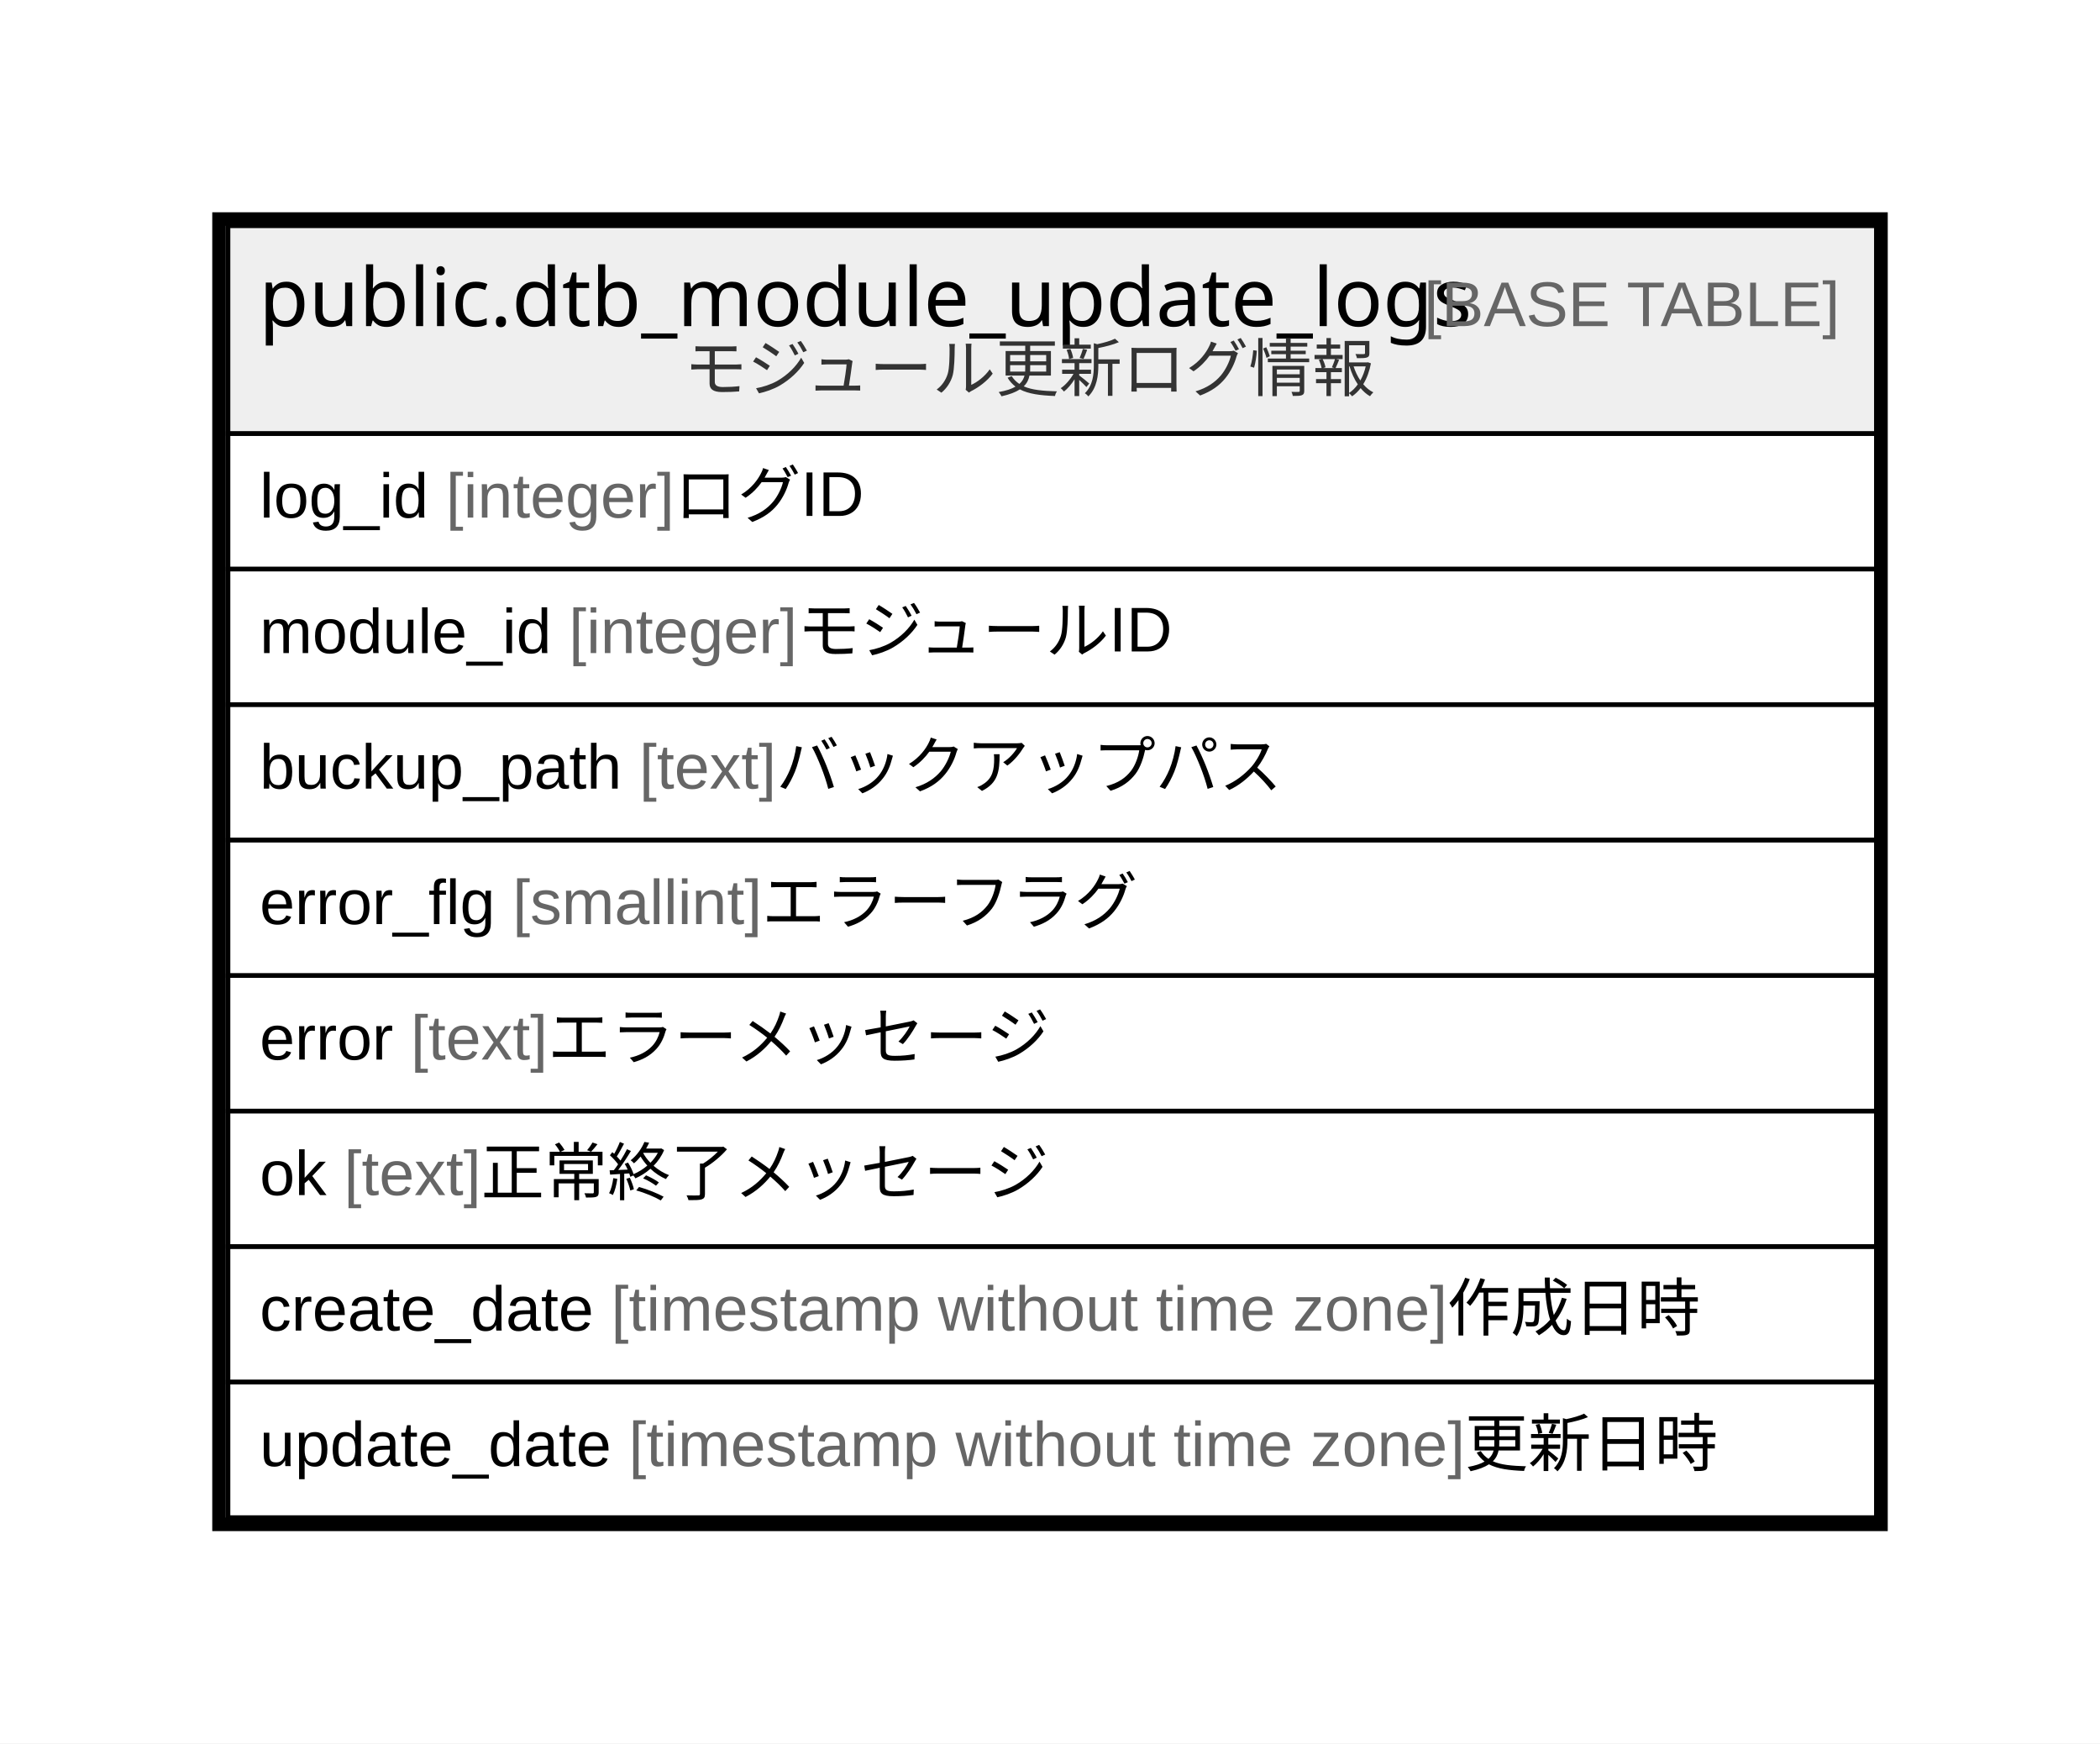
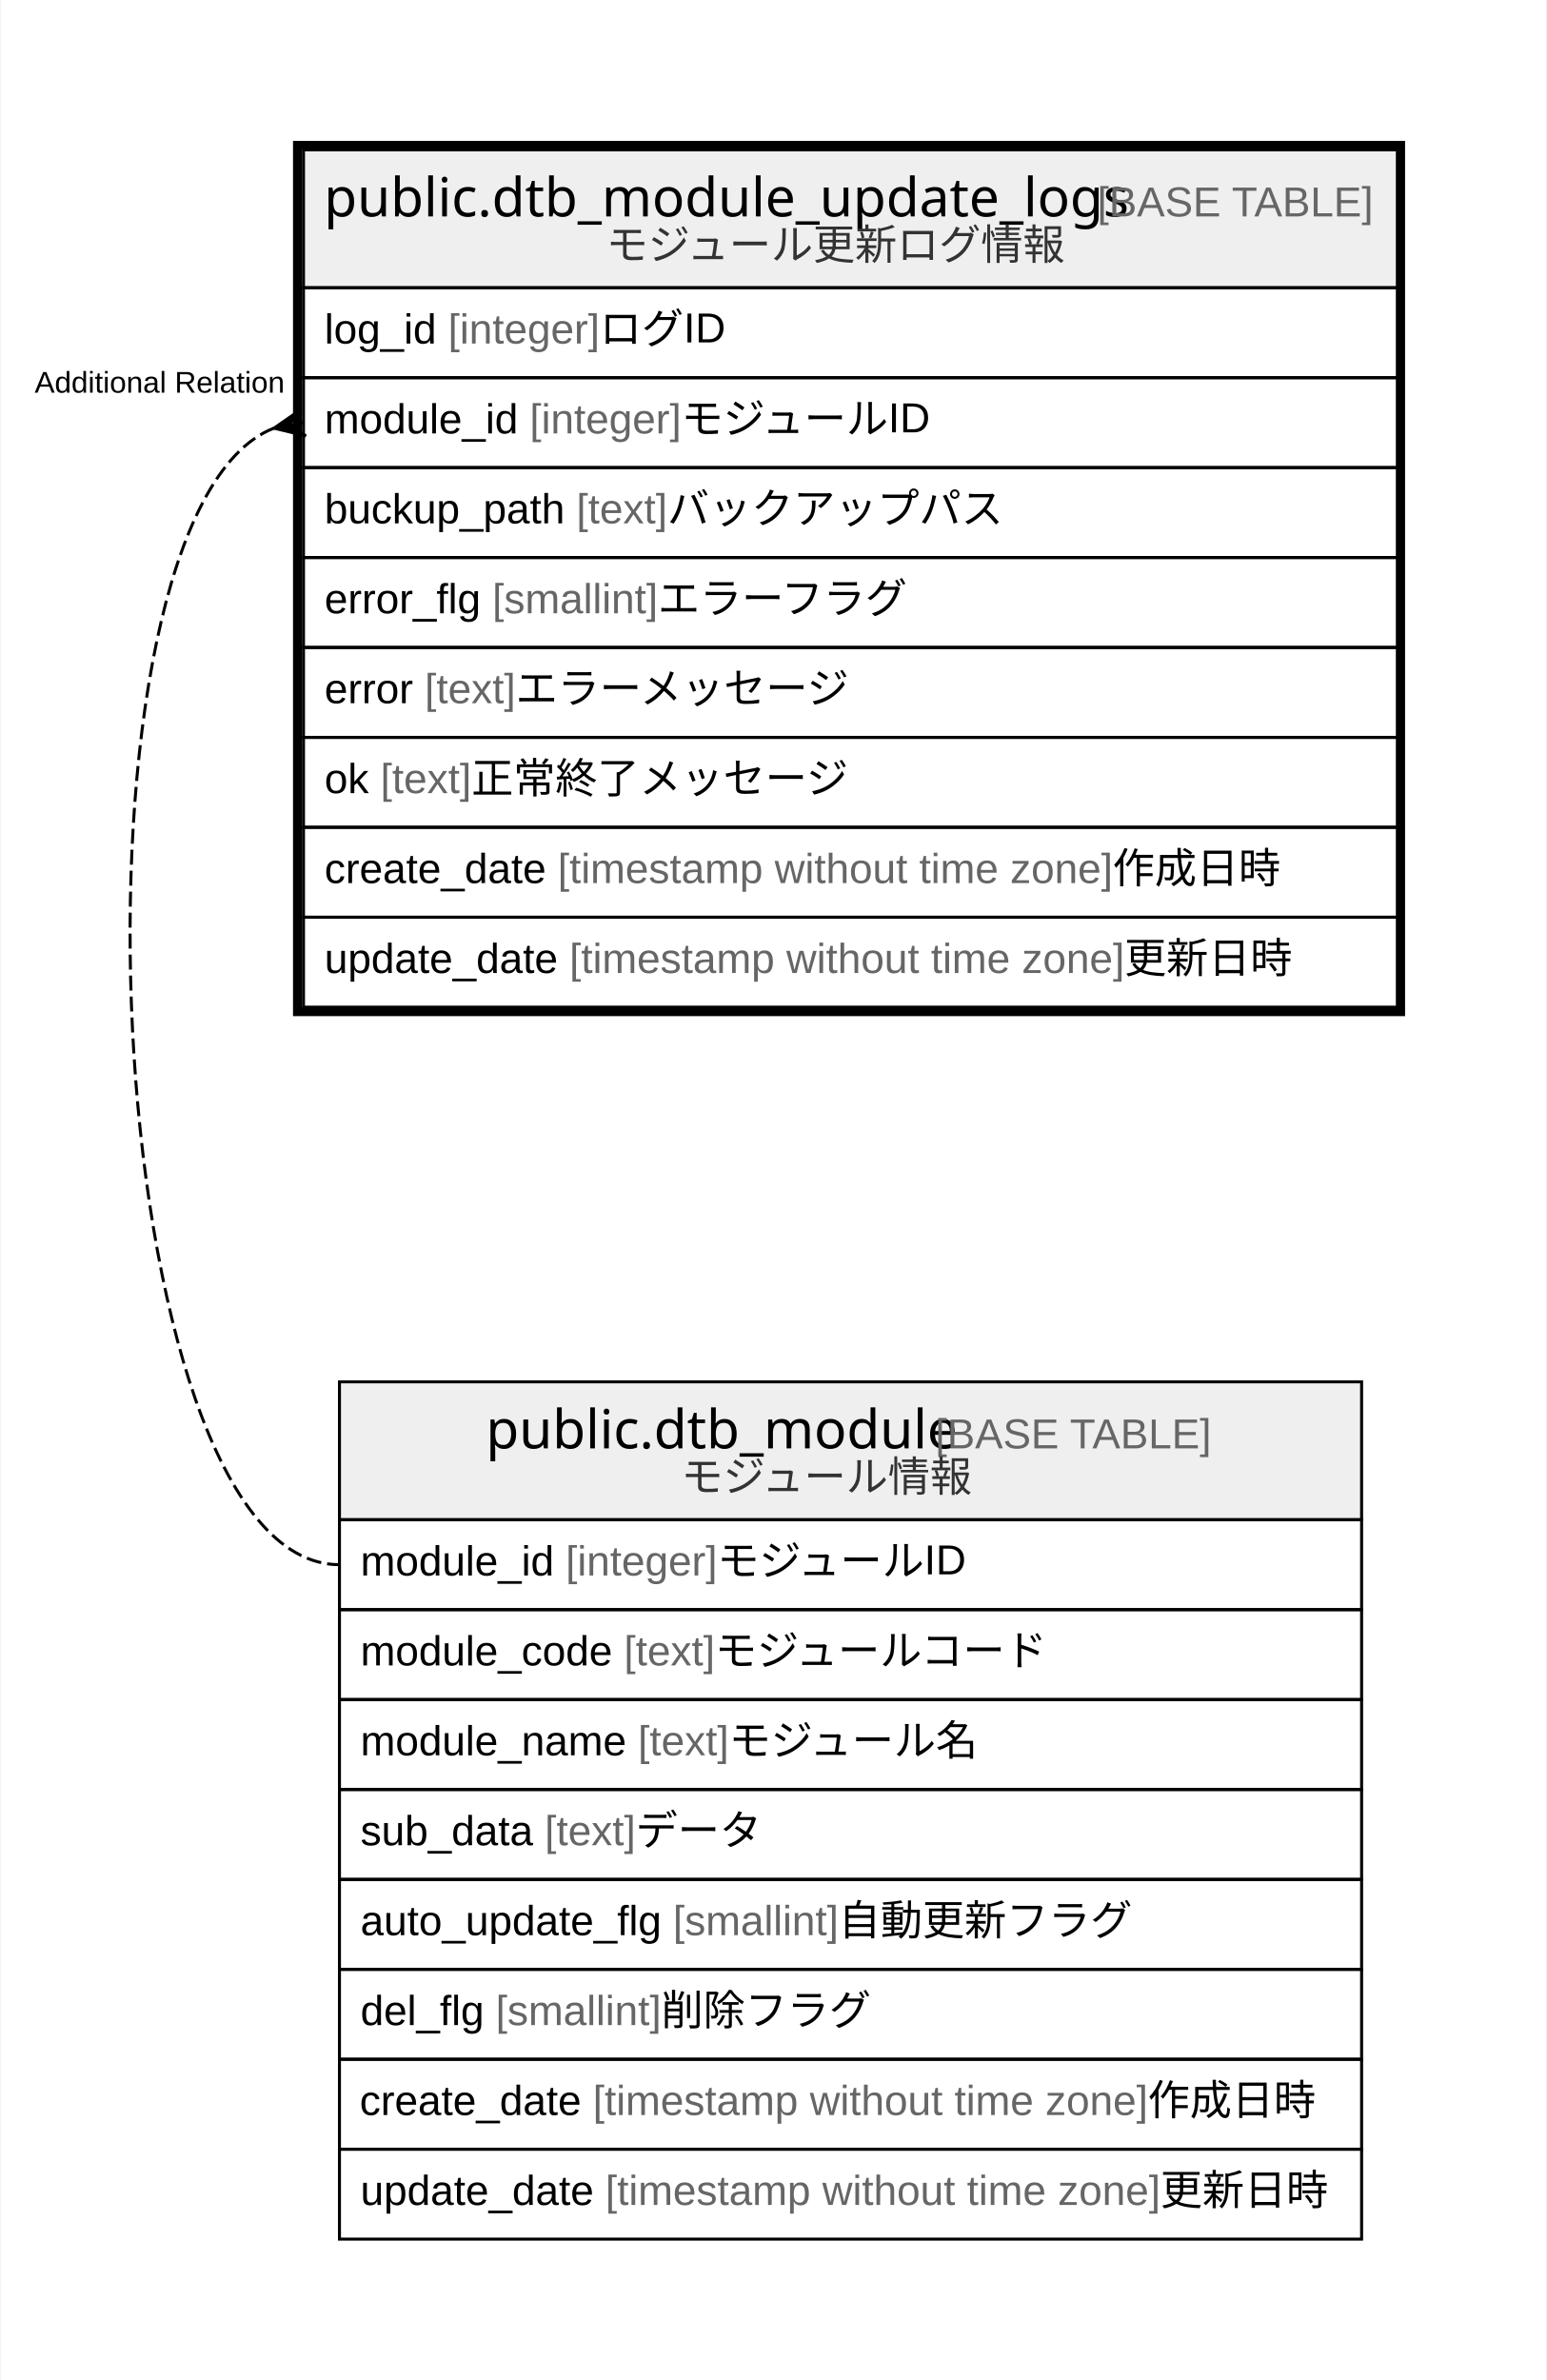
- <svg xmlns="http://www.w3.org/2000/svg" width="465pt" height="386pt" viewBox="0.00 0.00 465.00 386.00">
-   <g id="graph0" class="graph" transform="scale(1 1) rotate(0) translate(4 382)">
-     <polygon fill="#ffffff" stroke="transparent" points="-4,4 -4,-382 461,-382 461,4 -4,4" />
+ <svg xmlns="http://www.w3.org/2000/svg" width="516pt" height="794pt" viewBox="0.00 0.00 515.50 794.00">
+   <g id="graph0" class="graph" transform="scale(1 1) rotate(0) translate(4 790)">
+     <polygon fill="#ffffff" stroke="transparent" points="-4,4 -4,-790 511.5,-790 511.5,4 -4,4" />
    <g id="node1" class="node">
-       <polygon fill="#efefef" stroke="transparent" points="46.5,-286 46.5,-332 411.5,-332 411.5,-286 46.5,-286" />
-       <polygon fill="none" stroke="#000000" points="46.5,-286 46.5,-332 411.5,-332 411.5,-286 46.5,-286" />
-       <text text-anchor="start" x="53.326" y="-309.8" font-family="Arial Bold" font-size="18.00" fill="#000000">public.dtb_module_update_logs</text>
-       <text text-anchor="start" x="307.42" y="-309.8" font-family="Arial" font-size="14.00" fill="#000000"> </text>
-       <text text-anchor="start" x="311.31" y="-309.8" font-family="Arial" font-size="14.00" fill="#666666">[BASE TABLE]</text>
-       <text text-anchor="start" x="147.465" y="-295.4" font-family="Arial" font-size="14.00" fill="#333333">モジュール更新ログ情報</text>
-       <polygon fill="none" stroke="#000000" points="46.5,-256 46.5,-286 411.5,-286 411.5,-256 46.5,-256" />
-       <text text-anchor="start" x="53.5" y="-267.4" font-family="Arial" font-size="14.00" fill="#000000">log_id </text>
-       <text text-anchor="start" x="94.734" y="-267.4" font-family="Arial" font-size="14.00" fill="#666666">[integer]</text>
-       <text text-anchor="start" x="145.304" y="-267.4" font-family="Arial" font-size="14.00" fill="#000000"> ログID</text>
-       <polygon fill="none" stroke="#000000" points="46.5,-226 46.5,-256 411.5,-256 411.5,-226 46.5,-226" />
-       <text text-anchor="start" x="53.5" y="-237.4" font-family="Arial" font-size="14.00" fill="#000000">module_id </text>
-       <text text-anchor="start" x="121.96" y="-237.4" font-family="Arial" font-size="14.00" fill="#666666">[integer]</text>
-       <text text-anchor="start" x="172.529" y="-237.4" font-family="Arial" font-size="14.00" fill="#000000"> モジュールID</text>
-       <polygon fill="none" stroke="#000000" points="46.5,-196 46.5,-226 411.5,-226 411.5,-196 46.5,-196" />
-       <text text-anchor="start" x="53.5" y="-207.4" font-family="Arial" font-size="14.00" fill="#000000">buckup_path </text>
-       <text text-anchor="start" x="137.542" y="-207.4" font-family="Arial" font-size="14.00" fill="#666666">[text]</text>
-       <text text-anchor="start" x="167.887" y="-207.4" font-family="Arial" font-size="14.00" fill="#000000"> バックアップパス</text>
-       <polygon fill="none" stroke="#000000" points="46.5,-166 46.5,-196 411.5,-196 411.5,-166 46.5,-166" />
-       <text text-anchor="start" x="53.5" y="-177.4" font-family="Arial" font-size="14.00" fill="#000000">error_flg </text>
-       <text text-anchor="start" x="109.5" y="-177.4" font-family="Arial" font-size="14.00" fill="#666666">[smallint]</text>
-       <text text-anchor="start" x="164.717" y="-177.4" font-family="Arial" font-size="14.00" fill="#000000"> エラーフラグ</text>
-       <polygon fill="none" stroke="#000000" points="46.5,-136 46.5,-166 411.5,-166 411.5,-136 46.5,-136" />
-       <text text-anchor="start" x="53.5" y="-147.4" font-family="Arial" font-size="14.00" fill="#000000">error </text>
-       <text text-anchor="start" x="86.938" y="-147.4" font-family="Arial" font-size="14.00" fill="#666666">[text]</text>
-       <text text-anchor="start" x="117.283" y="-147.4" font-family="Arial" font-size="14.00" fill="#000000"> エラーメッセージ</text>
-       <polygon fill="none" stroke="#000000" points="46.5,-106 46.5,-136 411.5,-136 411.5,-106 46.5,-106" />
-       <text text-anchor="start" x="53.5" y="-117.4" font-family="Arial" font-size="14.00" fill="#000000">ok </text>
-       <text text-anchor="start" x="72.173" y="-117.4" font-family="Arial" font-size="14.00" fill="#666666">[text]</text>
-       <text text-anchor="start" x="102.518" y="-117.4" font-family="Arial" font-size="14.00" fill="#000000"> 正常終了メッセージ</text>
-       <polygon fill="none" stroke="#000000" points="46.5,-76 46.5,-106 411.5,-106 411.5,-76 46.5,-76" />
-       <text text-anchor="start" x="53.5" y="-87.4" font-family="Arial" font-size="14.00" fill="#000000">create_date </text>
-       <text text-anchor="start" x="131.311" y="-87.4" font-family="Arial" font-size="14.00" fill="#666666">[timestamp without time zone]</text>
-       <text text-anchor="start" x="316.451" y="-87.4" font-family="Arial" font-size="14.00" fill="#000000"> 作成日時</text>
-       <polygon fill="none" stroke="#000000" points="46.5,-46 46.5,-76 411.5,-76 411.5,-46 46.5,-46" />
-       <text text-anchor="start" x="53.5" y="-57.4" font-family="Arial" font-size="14.00" fill="#000000">update_date </text>
-       <text text-anchor="start" x="135.215" y="-57.4" font-family="Arial" font-size="14.00" fill="#666666">[timestamp without time zone]</text>
-       <text text-anchor="start" x="320.355" y="-57.4" font-family="Arial" font-size="14.00" fill="#000000"> 更新日時</text>
-       <polygon fill="none" stroke="#000000" stroke-width="3" points="44.5,-44.5 44.5,-333.5 412.5,-333.5 412.5,-44.5 44.5,-44.5" />
+       <polygon fill="#efefef" stroke="transparent" points="97,-694 97,-740 462,-740 462,-694 97,-694" />
+       <polygon fill="none" stroke="#000000" points="97,-694 97,-740 462,-740 462,-694 97,-694" />
+       <text text-anchor="start" x="103.826" y="-717.8" font-family="Arial Bold" font-size="18.00" fill="#000000">public.dtb_module_update_logs</text>
+       <text text-anchor="start" x="357.92" y="-717.8" font-family="Arial" font-size="14.00" fill="#000000"> </text>
+       <text text-anchor="start" x="361.81" y="-717.8" font-family="Arial" font-size="14.00" fill="#666666">[BASE TABLE]</text>
+       <text text-anchor="start" x="197.965" y="-703.4" font-family="Arial" font-size="14.00" fill="#333333">モジュール更新ログ情報</text>
+       <polygon fill="none" stroke="#000000" points="97,-664 97,-694 462,-694 462,-664 97,-664" />
+       <text text-anchor="start" x="104" y="-675.4" font-family="Arial" font-size="14.00" fill="#000000">log_id </text>
+       <text text-anchor="start" x="145.234" y="-675.4" font-family="Arial" font-size="14.00" fill="#666666">[integer]</text>
+       <text text-anchor="start" x="195.804" y="-675.4" font-family="Arial" font-size="14.00" fill="#000000"> ログID</text>
+       <polygon fill="none" stroke="#000000" points="97,-634 97,-664 462,-664 462,-634 97,-634" />
+       <text text-anchor="start" x="104" y="-645.4" font-family="Arial" font-size="14.00" fill="#000000">module_id </text>
+       <text text-anchor="start" x="172.46" y="-645.4" font-family="Arial" font-size="14.00" fill="#666666">[integer]</text>
+       <text text-anchor="start" x="223.029" y="-645.4" font-family="Arial" font-size="14.00" fill="#000000"> モジュールID</text>
+       <polygon fill="none" stroke="#000000" points="97,-604 97,-634 462,-634 462,-604 97,-604" />
+       <text text-anchor="start" x="104" y="-615.4" font-family="Arial" font-size="14.00" fill="#000000">buckup_path </text>
+       <text text-anchor="start" x="188.042" y="-615.4" font-family="Arial" font-size="14.00" fill="#666666">[text]</text>
+       <text text-anchor="start" x="218.387" y="-615.4" font-family="Arial" font-size="14.00" fill="#000000"> バックアップパス</text>
+       <polygon fill="none" stroke="#000000" points="97,-574 97,-604 462,-604 462,-574 97,-574" />
+       <text text-anchor="start" x="104" y="-585.4" font-family="Arial" font-size="14.00" fill="#000000">error_flg </text>
+       <text text-anchor="start" x="160" y="-585.4" font-family="Arial" font-size="14.00" fill="#666666">[smallint]</text>
+       <text text-anchor="start" x="215.217" y="-585.4" font-family="Arial" font-size="14.00" fill="#000000"> エラーフラグ</text>
+       <polygon fill="none" stroke="#000000" points="97,-544 97,-574 462,-574 462,-544 97,-544" />
+       <text text-anchor="start" x="104" y="-555.4" font-family="Arial" font-size="14.00" fill="#000000">error </text>
+       <text text-anchor="start" x="137.438" y="-555.4" font-family="Arial" font-size="14.00" fill="#666666">[text]</text>
+       <text text-anchor="start" x="167.783" y="-555.4" font-family="Arial" font-size="14.00" fill="#000000"> エラーメッセージ</text>
+       <polygon fill="none" stroke="#000000" points="97,-514 97,-544 462,-544 462,-514 97,-514" />
+       <text text-anchor="start" x="104" y="-525.4" font-family="Arial" font-size="14.00" fill="#000000">ok </text>
+       <text text-anchor="start" x="122.673" y="-525.4" font-family="Arial" font-size="14.00" fill="#666666">[text]</text>
+       <text text-anchor="start" x="153.018" y="-525.4" font-family="Arial" font-size="14.00" fill="#000000"> 正常終了メッセージ</text>
+       <polygon fill="none" stroke="#000000" points="97,-484 97,-514 462,-514 462,-484 97,-484" />
+       <text text-anchor="start" x="104" y="-495.4" font-family="Arial" font-size="14.00" fill="#000000">create_date </text>
+       <text text-anchor="start" x="181.811" y="-495.4" font-family="Arial" font-size="14.00" fill="#666666">[timestamp without time zone]</text>
+       <text text-anchor="start" x="366.951" y="-495.4" font-family="Arial" font-size="14.00" fill="#000000"> 作成日時</text>
+       <polygon fill="none" stroke="#000000" points="97,-454 97,-484 462,-484 462,-454 97,-454" />
+       <text text-anchor="start" x="104" y="-465.4" font-family="Arial" font-size="14.00" fill="#000000">update_date </text>
+       <text text-anchor="start" x="185.715" y="-465.4" font-family="Arial" font-size="14.00" fill="#666666">[timestamp without time zone]</text>
+       <text text-anchor="start" x="370.855" y="-465.4" font-family="Arial" font-size="14.00" fill="#000000"> 更新日時</text>
+       <polygon fill="none" stroke="#000000" stroke-width="3" points="95,-452.5 95,-741.5 463,-741.5 463,-452.5 95,-452.5" />
+     </g>
+     <g id="node2" class="node">
+       <polygon fill="#efefef" stroke="transparent" points="109,-283 109,-329 450,-329 450,-283 109,-283" />
+       <polygon fill="none" stroke="#000000" points="109,-283 109,-329 450,-329 450,-283 109,-283" />
+       <text text-anchor="start" x="157.852" y="-306.8" font-family="Arial Bold" font-size="18.00" fill="#000000">public.dtb_module</text>
+       <text text-anchor="start" x="303.894" y="-306.8" font-family="Arial" font-size="14.00" fill="#000000"> </text>
+       <text text-anchor="start" x="307.784" y="-306.8" font-family="Arial" font-size="14.00" fill="#666666">[BASE TABLE]</text>
+       <text text-anchor="start" x="222.982" y="-292.4" font-family="Arial" font-size="14.00" fill="#333333">モジュール情報</text>
+       <polygon fill="none" stroke="#000000" points="109,-253 109,-283 450,-283 450,-253 109,-253" />
+       <text text-anchor="start" x="116" y="-264.4" font-family="Arial" font-size="14.00" fill="#000000">module_id </text>
+       <text text-anchor="start" x="184.46" y="-264.4" font-family="Arial" font-size="14.00" fill="#666666">[integer]</text>
+       <text text-anchor="start" x="235.029" y="-264.4" font-family="Arial" font-size="14.00" fill="#000000"> モジュールID</text>
+       <polygon fill="none" stroke="#000000" points="109,-223 109,-253 450,-253 450,-223 109,-223" />
+       <text text-anchor="start" x="116" y="-234.4" font-family="Arial" font-size="14.00" fill="#000000">module_code </text>
+       <text text-anchor="start" x="203.919" y="-234.4" font-family="Arial" font-size="14.00" fill="#666666">[text]</text>
+       <text text-anchor="start" x="234.264" y="-234.4" font-family="Arial" font-size="14.00" fill="#000000"> モジュールコード</text>
+       <polygon fill="none" stroke="#000000" points="109,-193 109,-223 450,-223 450,-193 109,-193" />
+       <text text-anchor="start" x="116" y="-204.4" font-family="Arial" font-size="14.00" fill="#000000">module_name </text>
+       <text text-anchor="start" x="208.579" y="-204.4" font-family="Arial" font-size="14.00" fill="#666666">[text]</text>
+       <text text-anchor="start" x="238.924" y="-204.4" font-family="Arial" font-size="14.00" fill="#000000"> モジュール名</text>
+       <polygon fill="none" stroke="#000000" points="109,-163 109,-193 450,-193 450,-163 109,-163" />
+       <text text-anchor="start" x="116" y="-174.4" font-family="Arial" font-size="14.00" fill="#000000">sub_data </text>
+       <text text-anchor="start" x="177.477" y="-174.4" font-family="Arial" font-size="14.00" fill="#666666">[text]</text>
+       <text text-anchor="start" x="207.822" y="-174.4" font-family="Arial" font-size="14.00" fill="#000000"> データ</text>
+       <polygon fill="none" stroke="#000000" points="109,-133 109,-163 450,-163 450,-133 109,-133" />
+       <text text-anchor="start" x="116" y="-144.4" font-family="Arial" font-size="14.00" fill="#000000">auto_update_flg </text>
+       <text text-anchor="start" x="220.278" y="-144.4" font-family="Arial" font-size="14.00" fill="#666666">[smallint]</text>
+       <text text-anchor="start" x="275.495" y="-144.4" font-family="Arial" font-size="14.00" fill="#000000"> 自動更新フラグ</text>
+       <polygon fill="none" stroke="#000000" points="109,-103 109,-133 450,-133 450,-103 109,-103" />
+       <text text-anchor="start" x="116" y="-114.4" font-family="Arial" font-size="14.00" fill="#000000">del_flg </text>
+       <text text-anchor="start" x="161.125" y="-114.4" font-family="Arial" font-size="14.00" fill="#666666">[smallint]</text>
+       <text text-anchor="start" x="216.342" y="-114.4" font-family="Arial" font-size="14.00" fill="#000000"> 削除フラグ</text>
+       <polygon fill="none" stroke="#000000" points="109,-73 109,-103 450,-103 450,-73 109,-73" />
+       <text text-anchor="start" x="115.735" y="-84.4" font-family="Arial" font-size="14.00" fill="#000000">create_date </text>
+       <text text-anchor="start" x="193.546" y="-84.4" font-family="Arial" font-size="14.00" fill="#666666">[timestamp without time zone]</text>
+       <text text-anchor="start" x="378.686" y="-84.4" font-family="Arial" font-size="14.00" fill="#000000"> 作成日時</text>
+       <polygon fill="none" stroke="#000000" points="109,-43 109,-73 450,-73 450,-43 109,-43" />
+       <text text-anchor="start" x="116" y="-54.4" font-family="Arial" font-size="14.00" fill="#000000">update_date </text>
+       <text text-anchor="start" x="197.715" y="-54.4" font-family="Arial" font-size="14.00" fill="#666666">[timestamp without time zone]</text>
+       <text text-anchor="start" x="382.855" y="-54.4" font-family="Arial" font-size="14.00" fill="#000000"> 更新日時</text>
+     </g>
+     <g id="edge1" class="edge">
+       <path fill="none" stroke="#000000" stroke-dasharray="5,2" d="M87.063,-647.13C13.398,-618.387 27.766,-268 109,-268" />
+       <polygon fill="#000000" stroke="#000000" points="87.173,-647.15 96.168,-653.422 92.086,-648.075 97,-649 97,-649 97,-649 92.086,-648.075 97.832,-644.578 87.173,-647.15 87.173,-647.15" />
+       <text text-anchor="start" x="7.324" y="-659" font-family="Arial" font-size="10.00" fill="#000000">Additional Relation</text>
    </g>
  </g>
</svg>
